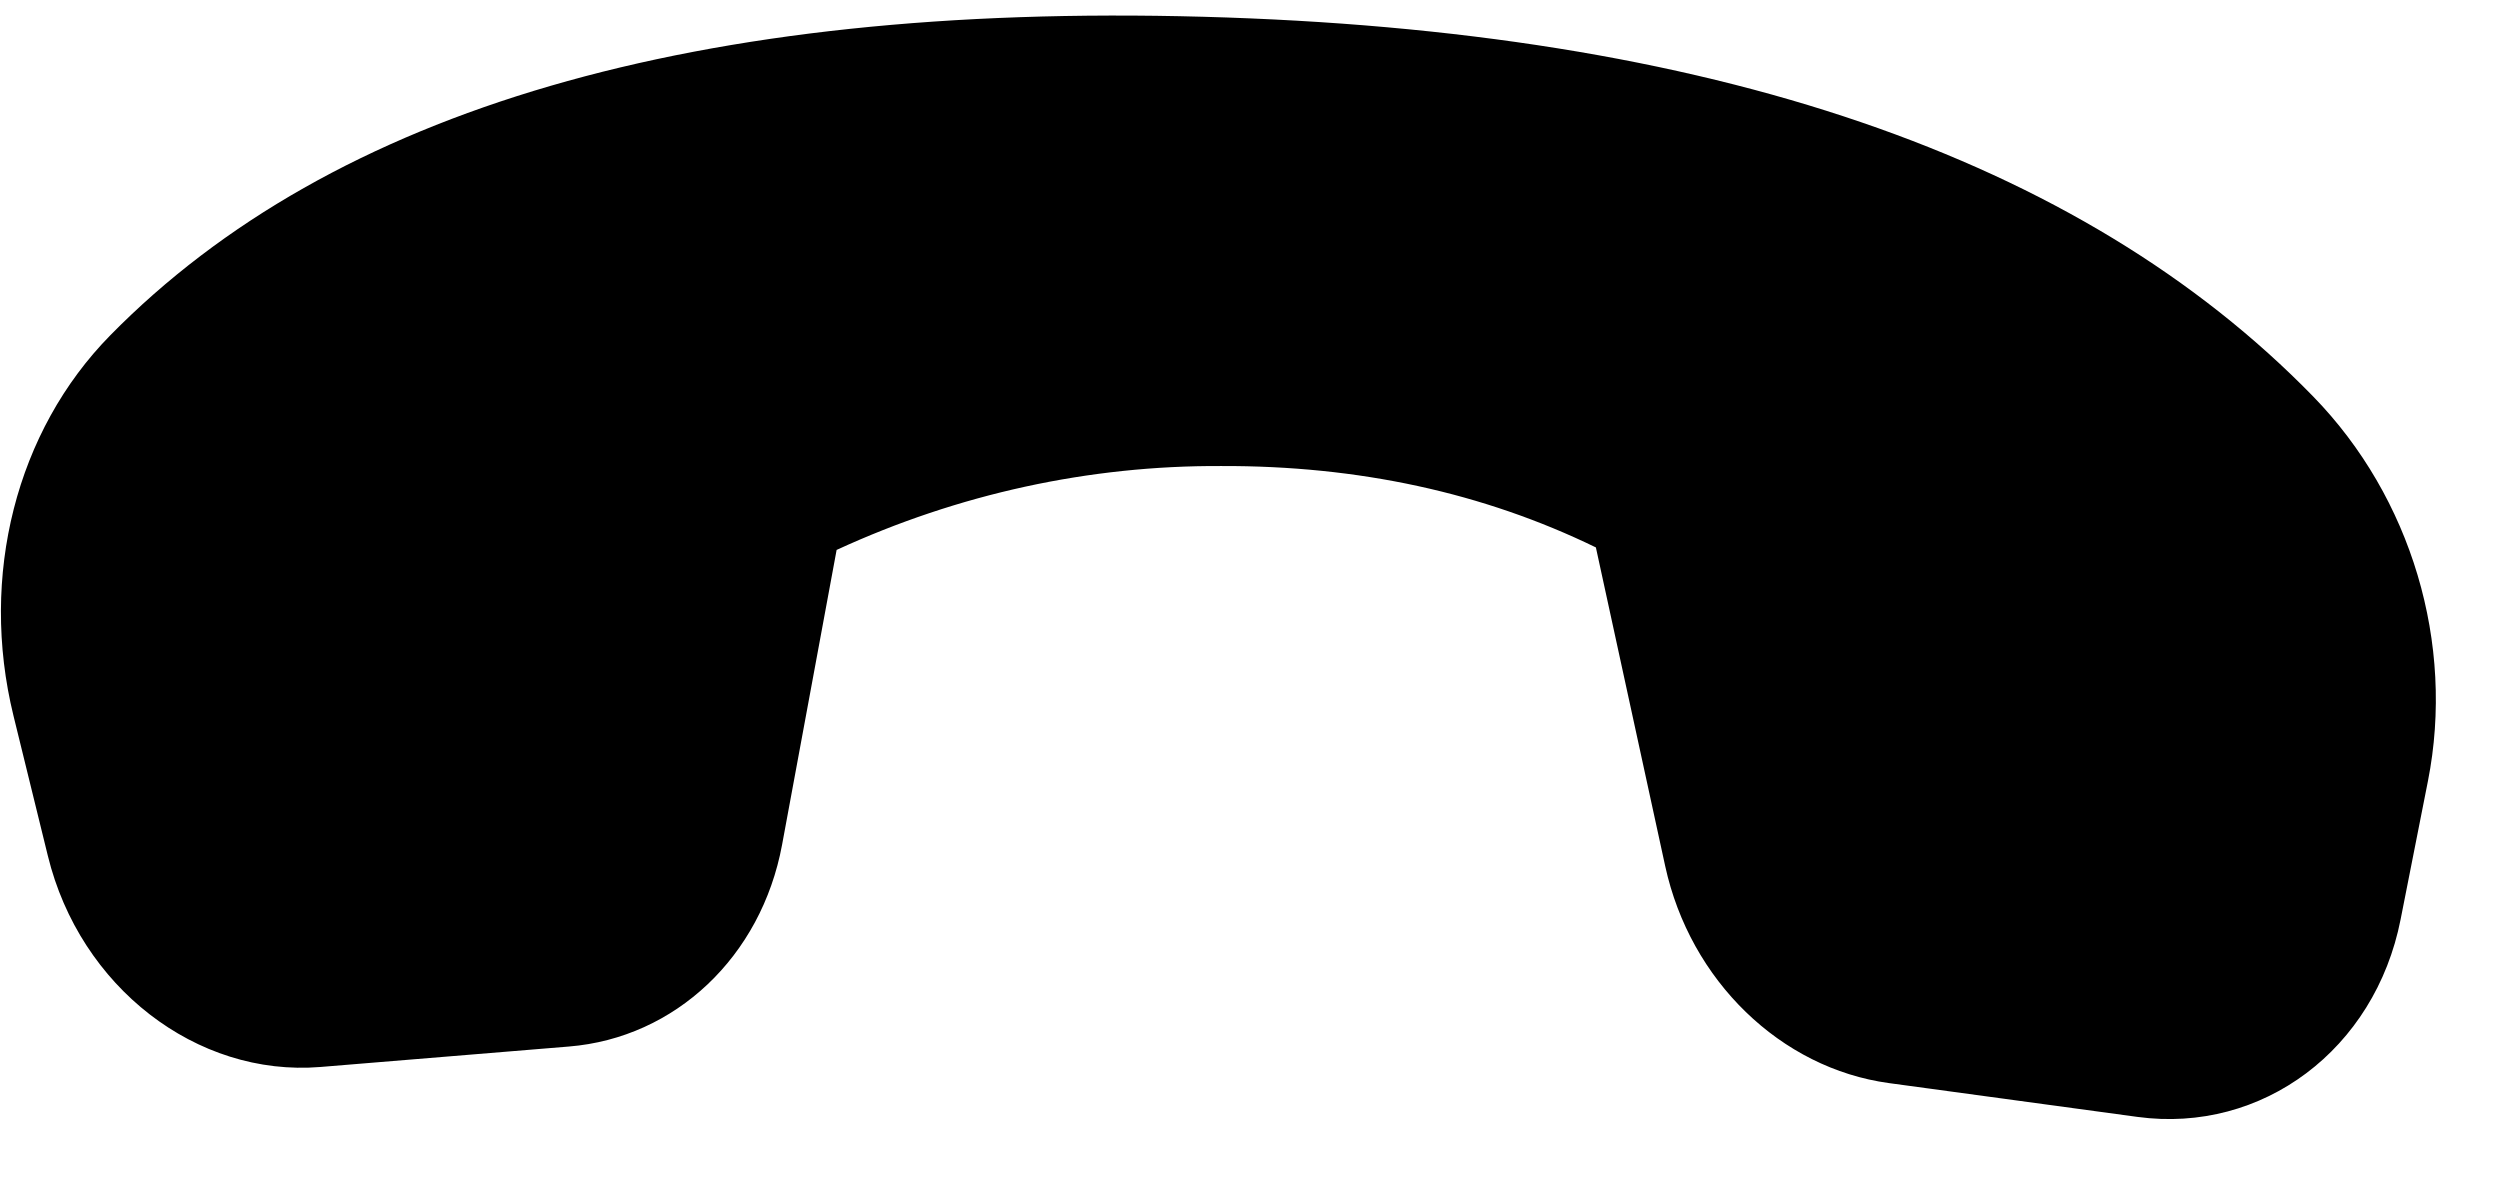
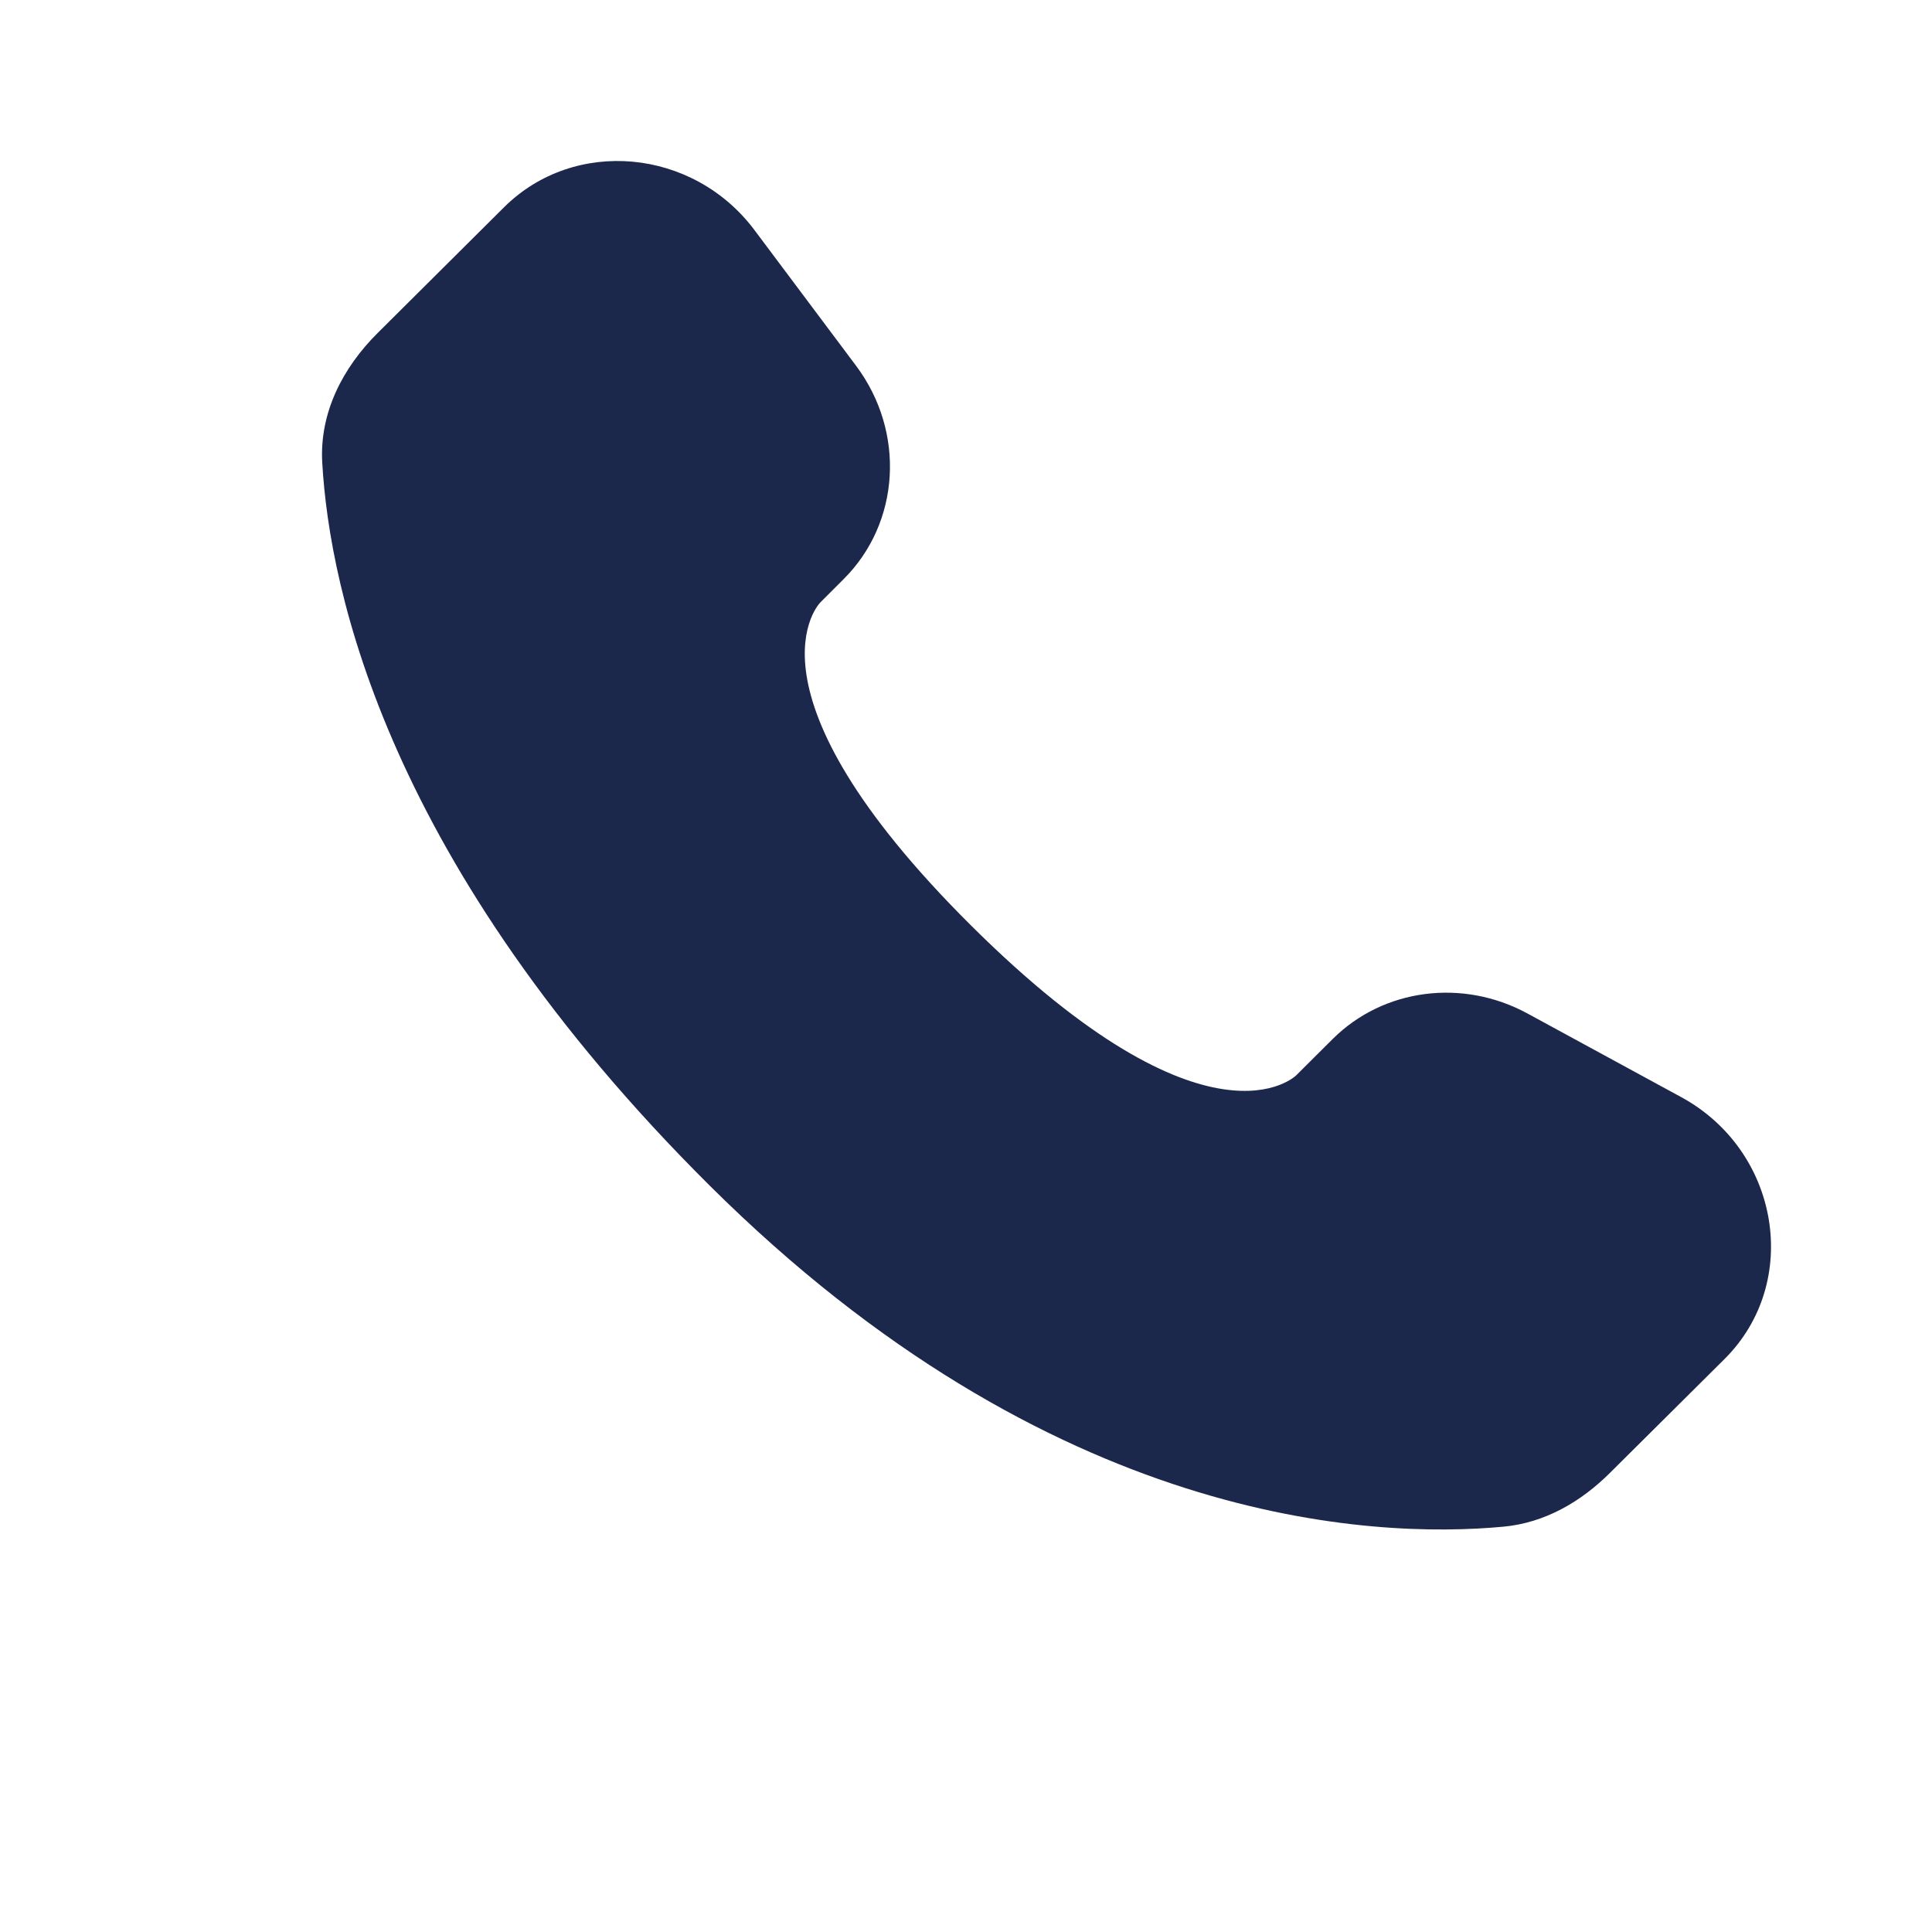
- <svg xmlns="http://www.w3.org/2000/svg" viewBox="0 0 34 16" fill="none">
-   <path d="M33.02 10.622L32.648 12.505C32.3 14.271 30.768 15.42 29.07 15.19L25.689 14.73C24.217 14.529 22.986 13.336 22.647 11.78L21.704 7.445C20.172 6.7 18.474 6.332 16.609 6.338C14.814 6.329 13.035 6.716 11.378 7.479L10.636 11.49C10.354 13.009 9.184 14.116 7.735 14.233L4.357 14.511C2.67 14.648 1.087 13.421 0.651 11.64L0.183 9.733C-0.282 7.833 0.22 5.861 1.501 4.559C4.526 1.481 9.48 0.039 16.364 0.228C23.259 0.417 28.293 2.14 31.462 5.395C32.795 6.765 33.389 8.753 33.02 10.622Z" fill="currentColor" />
+ <svg xmlns="http://www.w3.org/2000/svg" width="800px" height="800px" viewBox="0 0 24 24" fill="none">
+   <path d="M16.556 12.906L16.101 13.359C16.101 13.359 15.018 14.435 12.063 11.497C9.108 8.559 10.191 7.483 10.191 7.483L10.477 7.197C11.184 6.495 11.251 5.367 10.634 4.543L9.373 2.859C8.61 1.84 7.136 1.705 6.261 2.575L4.692 4.136C4.258 4.567 3.968 5.126 4.003 5.746C4.093 7.332 4.811 10.745 8.815 14.727C13.062 18.949 17.047 19.117 18.676 18.965C19.192 18.917 19.64 18.655 20.001 18.295L21.422 16.883C22.381 15.93 22.11 14.295 20.883 13.628L18.973 12.589C18.167 12.152 17.186 12.28 16.556 12.906Z" fill="#1C274C" />
</svg>
